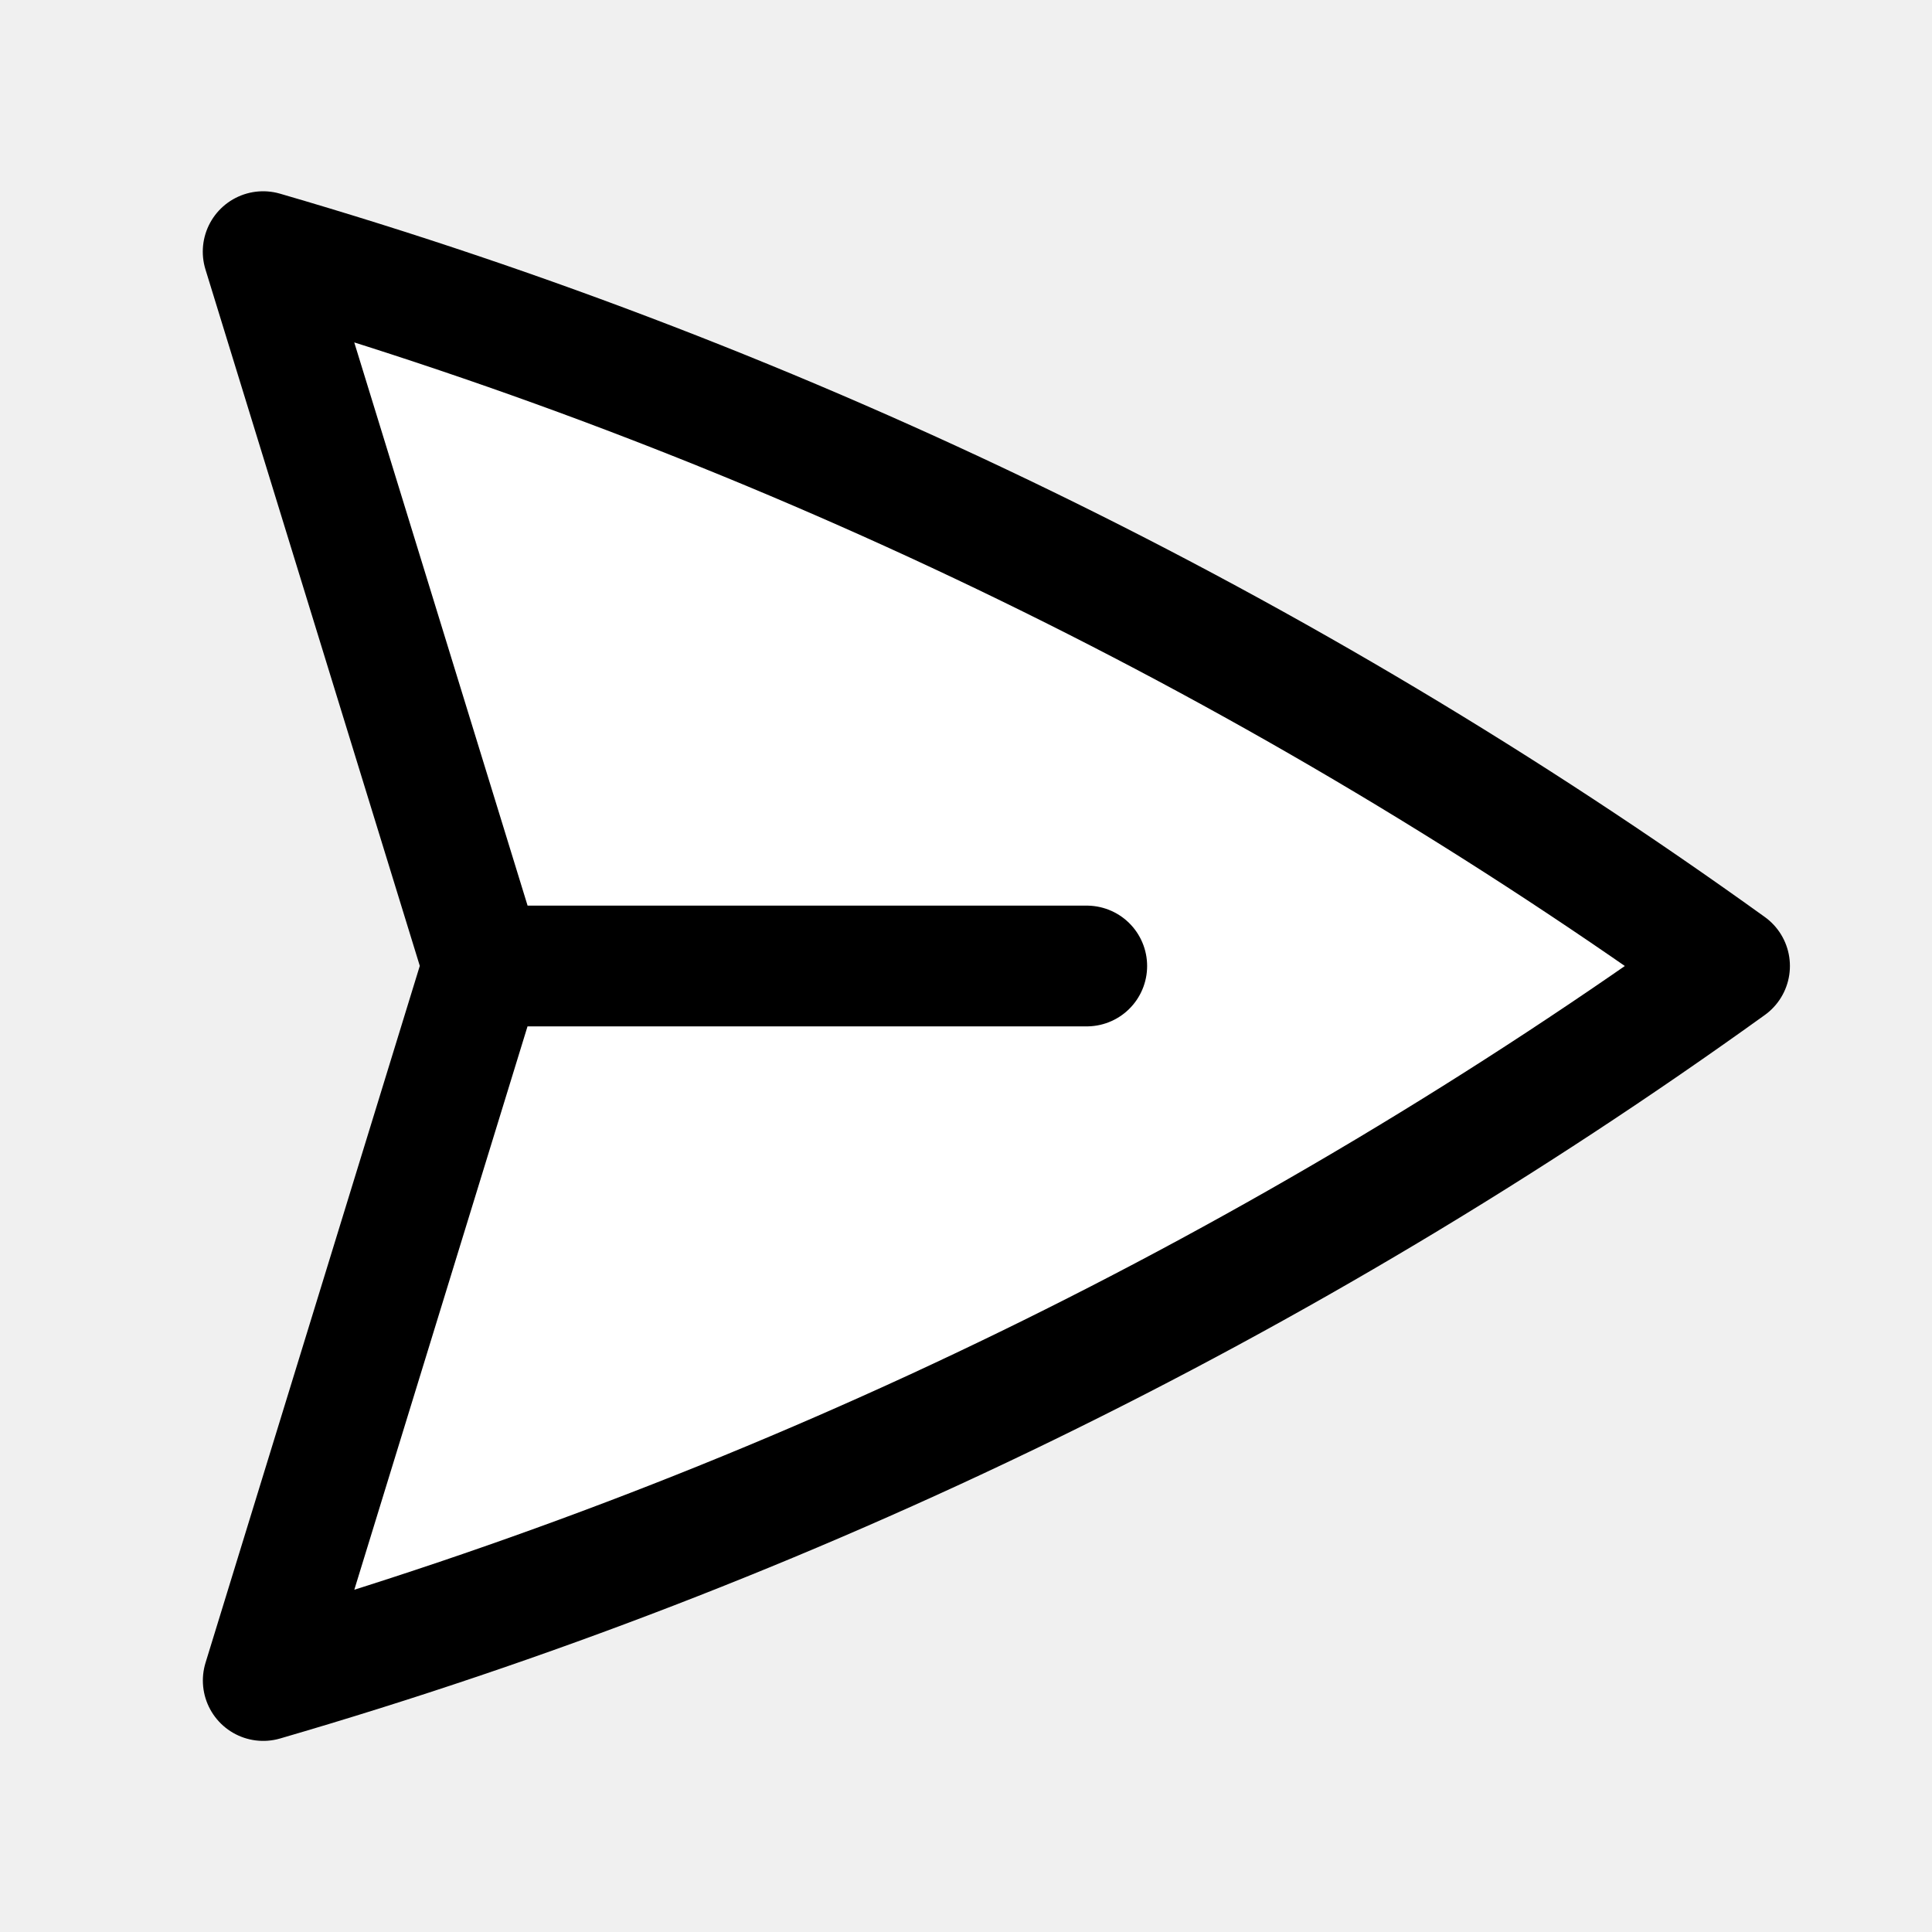
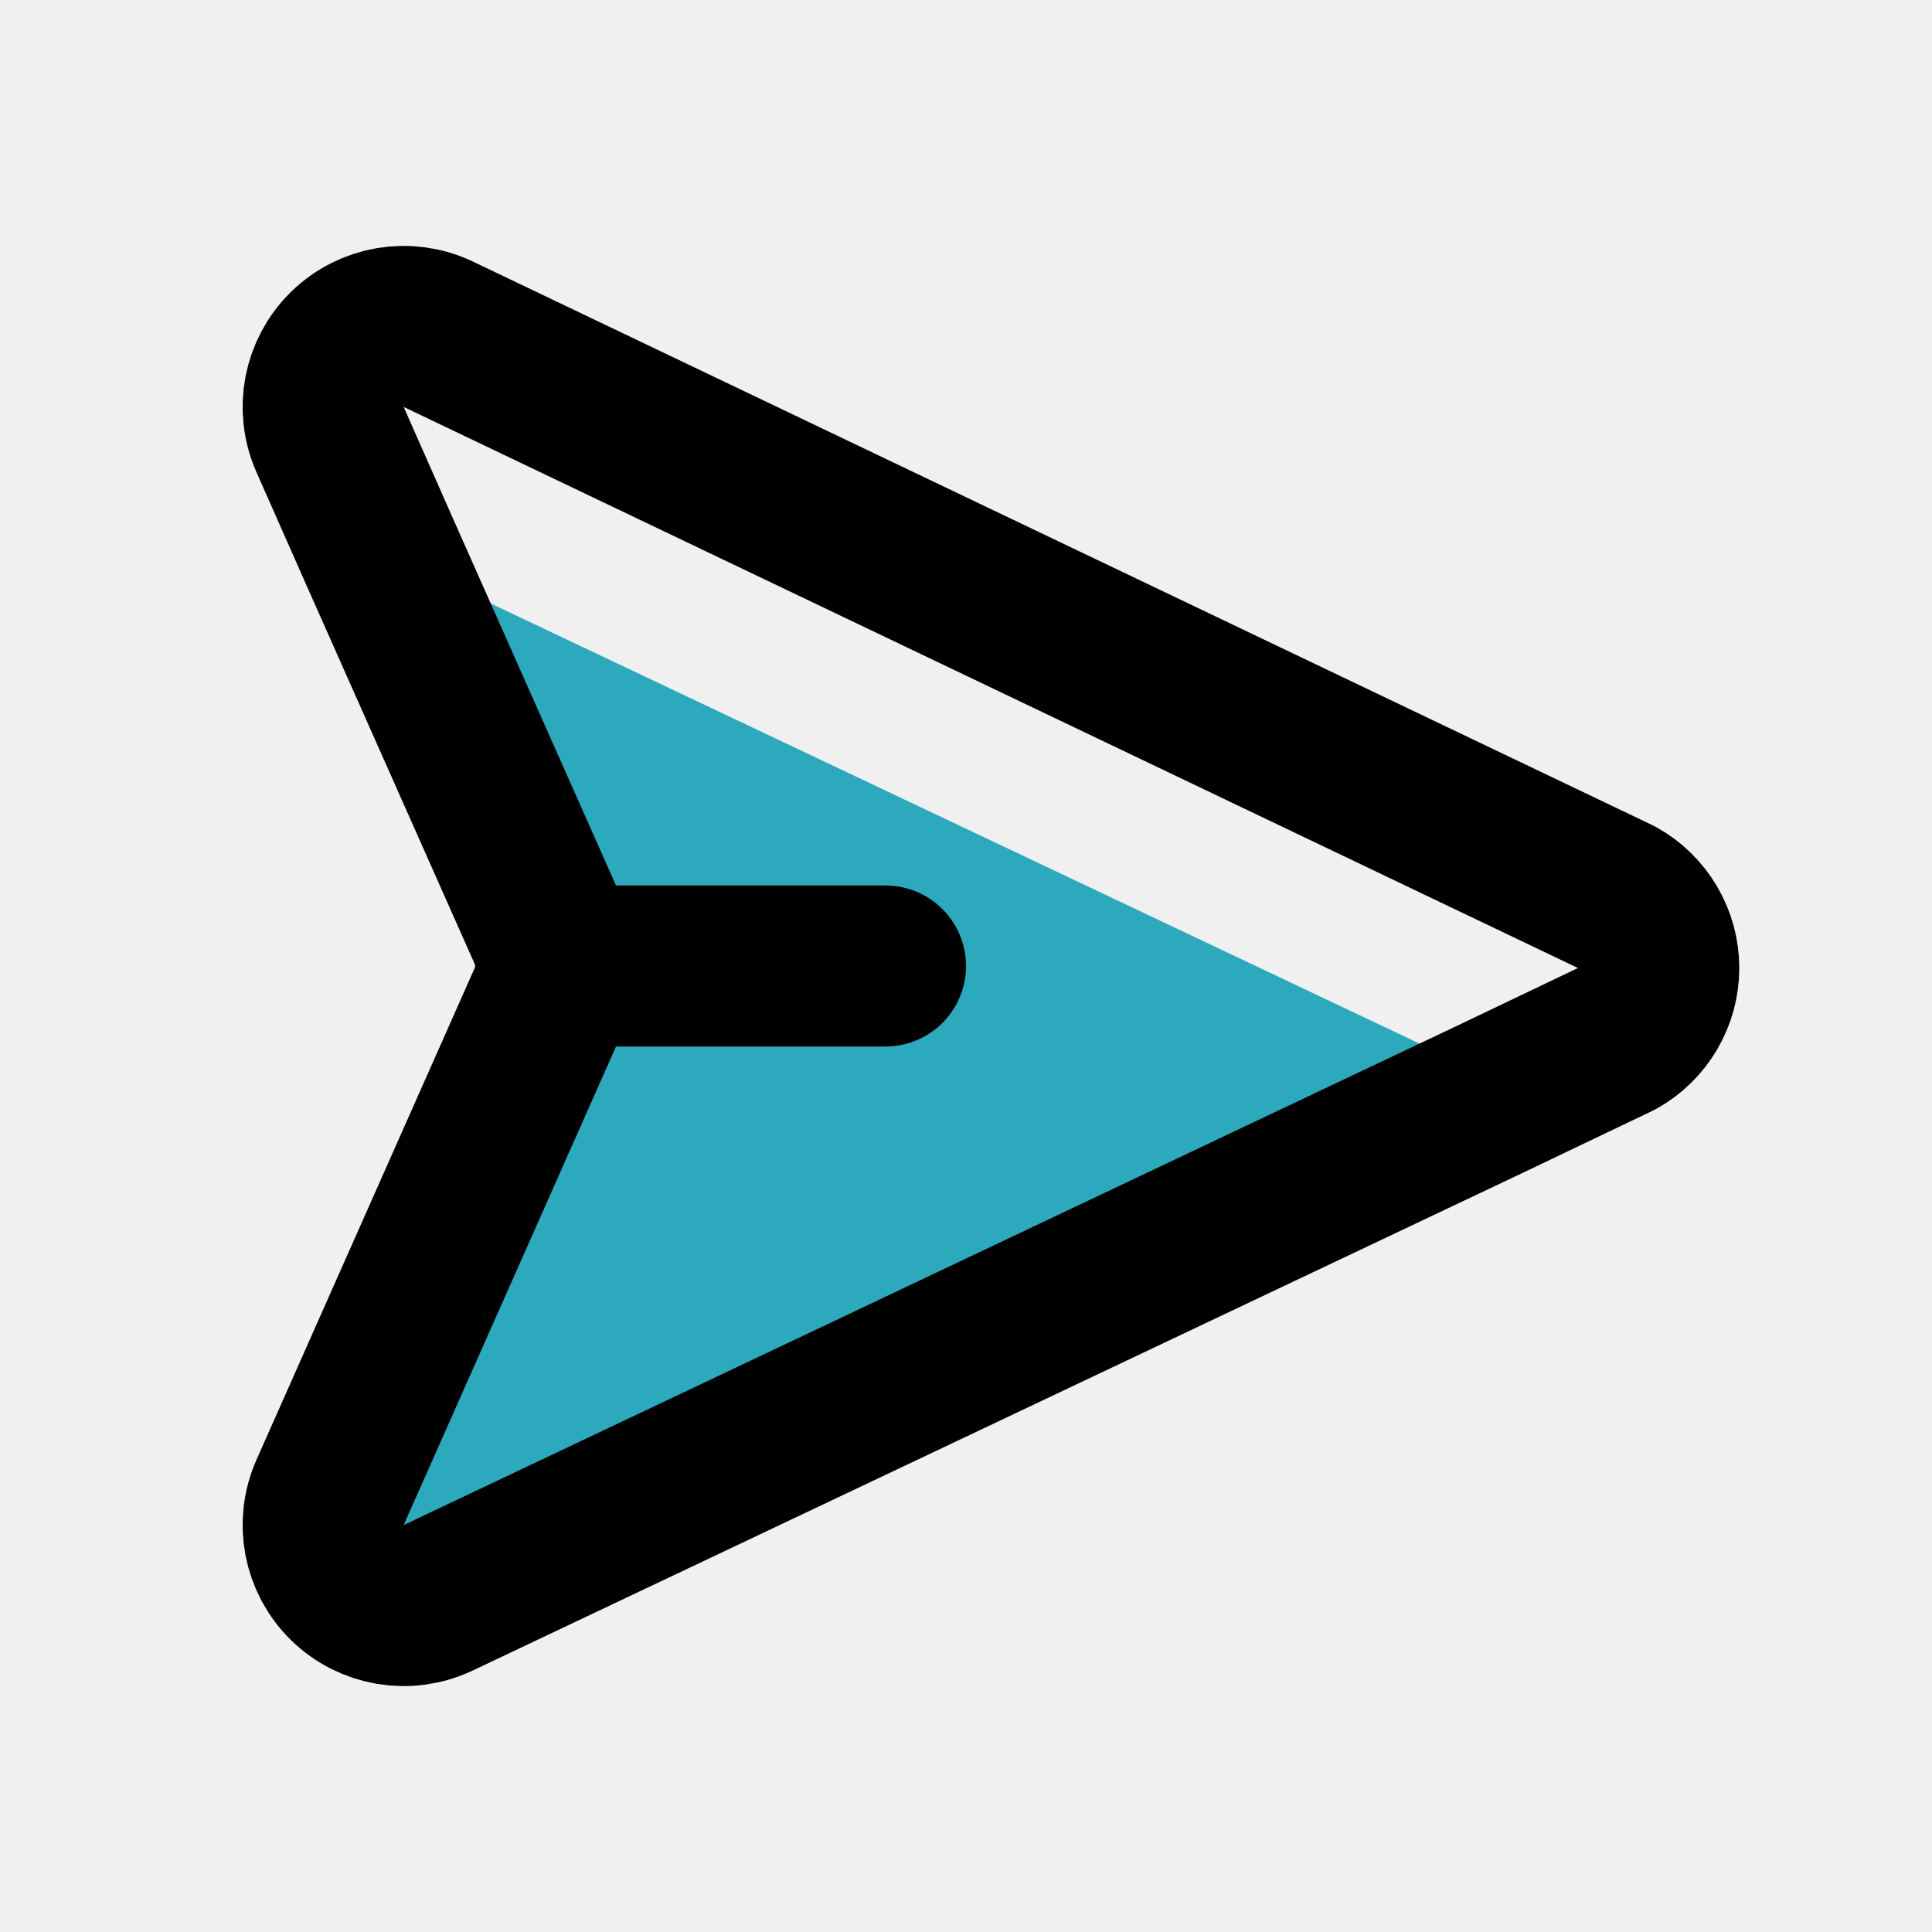
- <svg xmlns="http://www.w3.org/2000/svg" fill="#ffffff" viewBox="0 0 24 24" stroke-width="1.5" stroke="currentColor" class="w-6 h-6">
-   <path stroke-linecap="round" stroke-linejoin="round" d="M6 12L3.269 3.126A59.768 59.768 0 0121.485 12 59.77 59.77 0 013.27 20.876L5.999 12zm0 0h7.5" />
+ <svg xmlns="http://www.w3.org/2000/svg" fill="#000000" width="800px" height="800px" viewBox="0 0 24 24" id="send" class="icon multi-color">
+   <path id="secondary-fill" d="M18.5,13.66,5.44,19.85A1,1,0,0,1,4.1,18.54l2.72-6.13a1.06,1.06,0,0,0,0-.82L4.71,6.84l13,6.16A1.93,1.93,0,0,1,18.5,13.66Z" style="fill: rgb(44, 169, 188); stroke-width: 2;" />
+   <path id="primary-stroke" d="M20.09,12.9l-1.59.76L5.44,19.85A1,1,0,0,1,4.1,18.54l2.72-6.13a1.06,1.06,0,0,0,0-.82L4.71,6.84,4.1,5.46A1,1,0,0,1,5.44,4.15l14.65,7A1,1,0,0,1,20.09,12.9ZM7,12h4" style="fill: none; stroke: rgb(0, 0, 0); stroke-linecap: round; stroke-linejoin: round; stroke-width: 2;" />
</svg>
